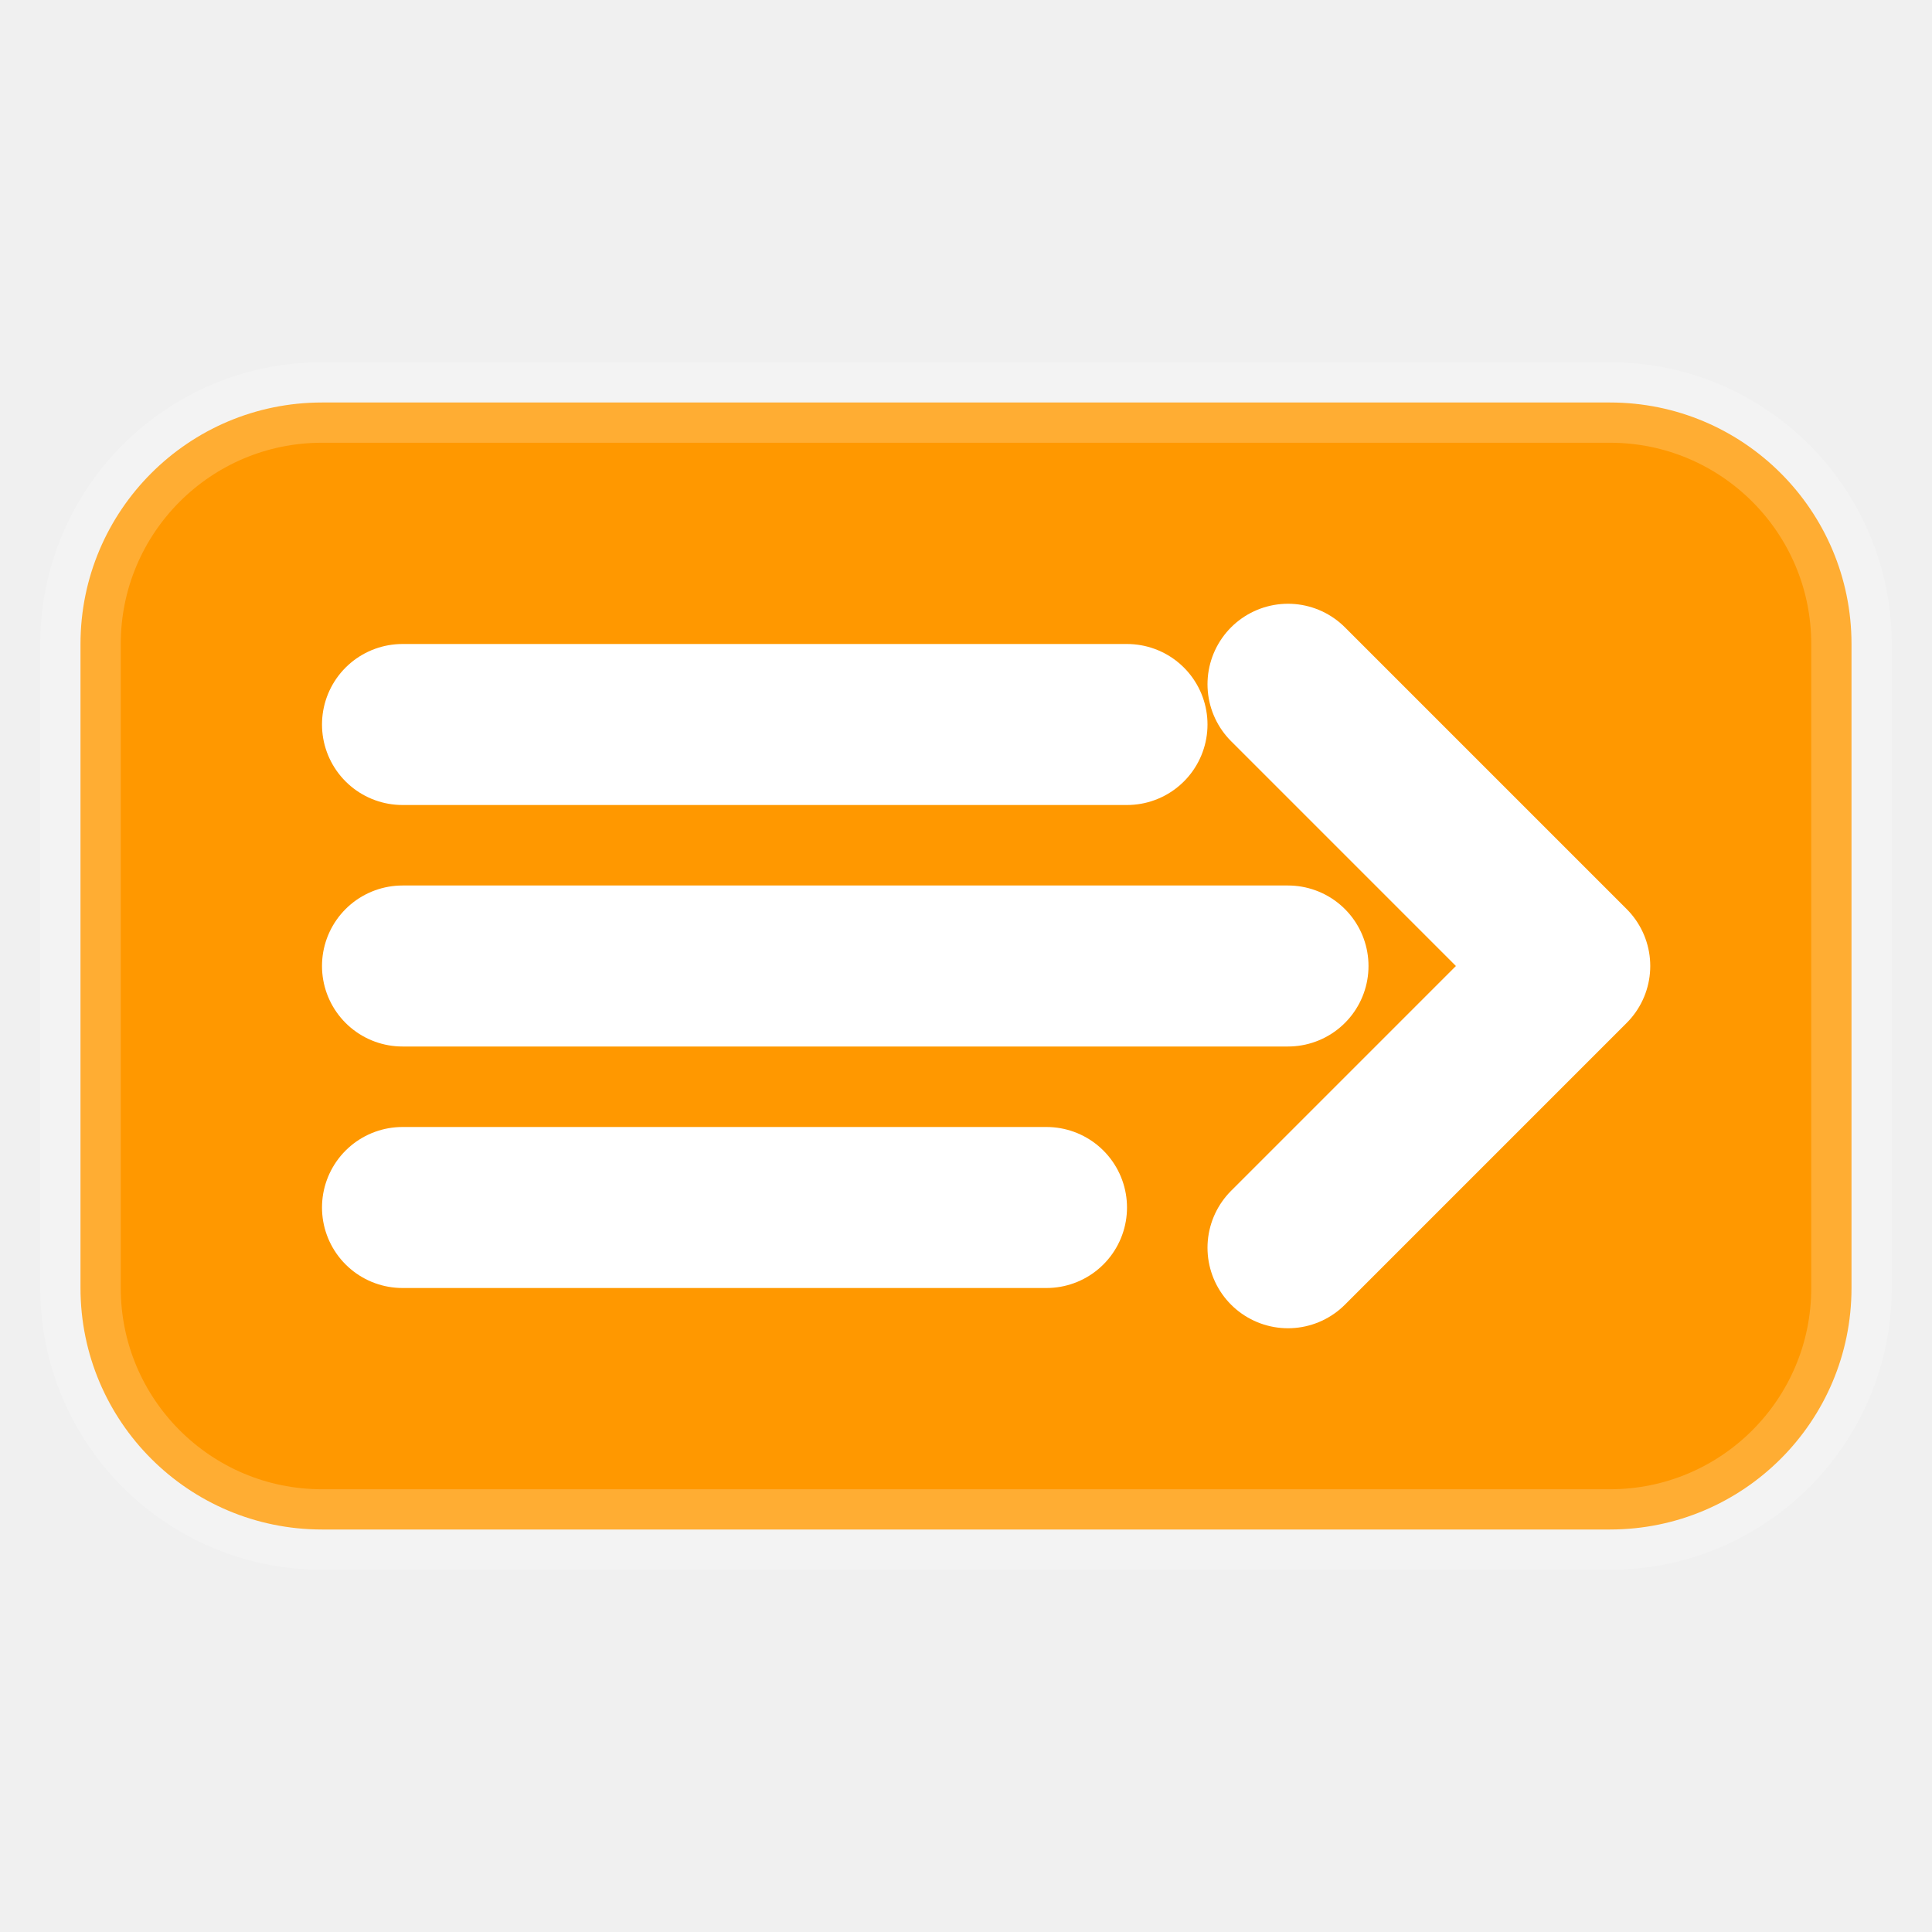
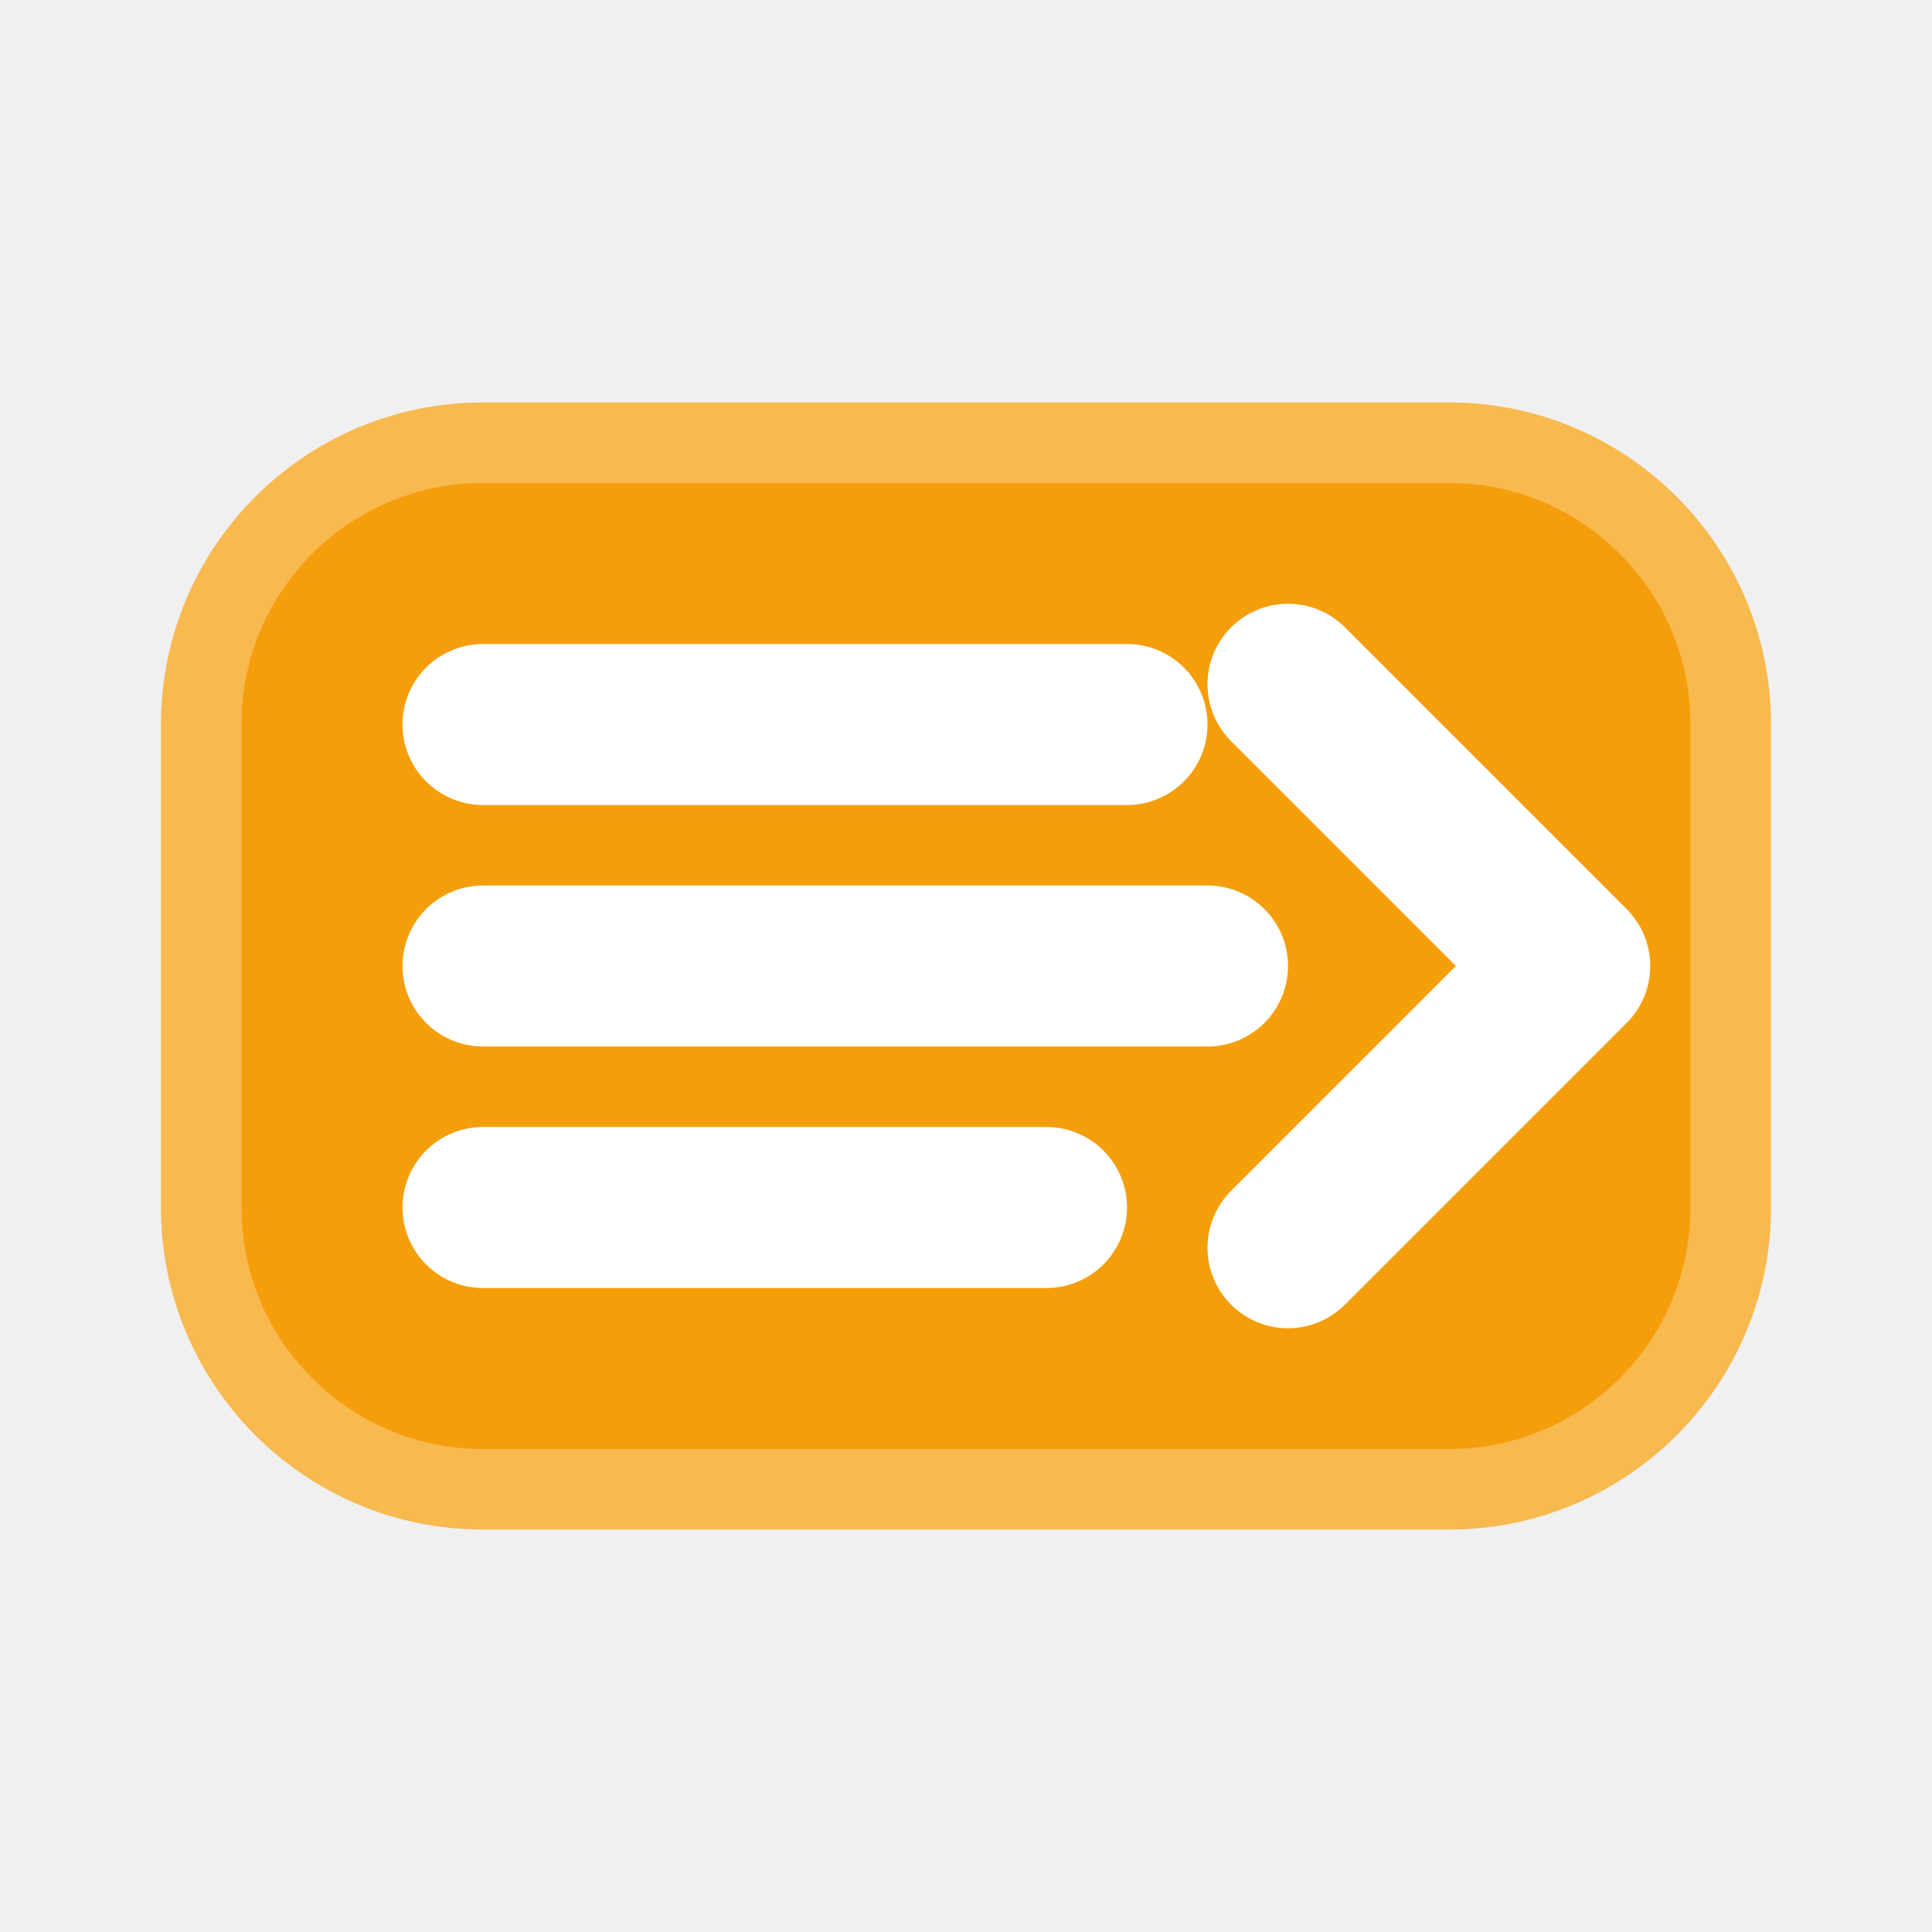
<svg xmlns="http://www.w3.org/2000/svg" width="24" height="24" viewBox="0 0 24 24" fill="none">
-   <rect x="1" y="5" width="22" height="14" rx="3" fill="#ff9800" />
-   <rect x="1" y="5" width="22" height="14" rx="3" stroke="rgba(255,255,255,0.2)" />
-   <path d="M5 9h9m-9 3h11M5 15h8" stroke="#fff" stroke-width="2" stroke-linecap="round" />
+   <rect x="2" y="5" width="20" height="14" rx="4" fill="#f59e0b" />
+   <rect x="2.5" y="5.5" width="19" height="13" rx="3.5" stroke="#fff" stroke-opacity=".28" />
+   <path d="M6 9h8m-8 3h9m-9 3h7" stroke="#fff" stroke-width="2" stroke-linecap="round" />
  <path d="m16 8.5 3.5 3.5-3.5 3.5" stroke="#fff" stroke-width="2" stroke-linecap="round" stroke-linejoin="round" />
</svg>
